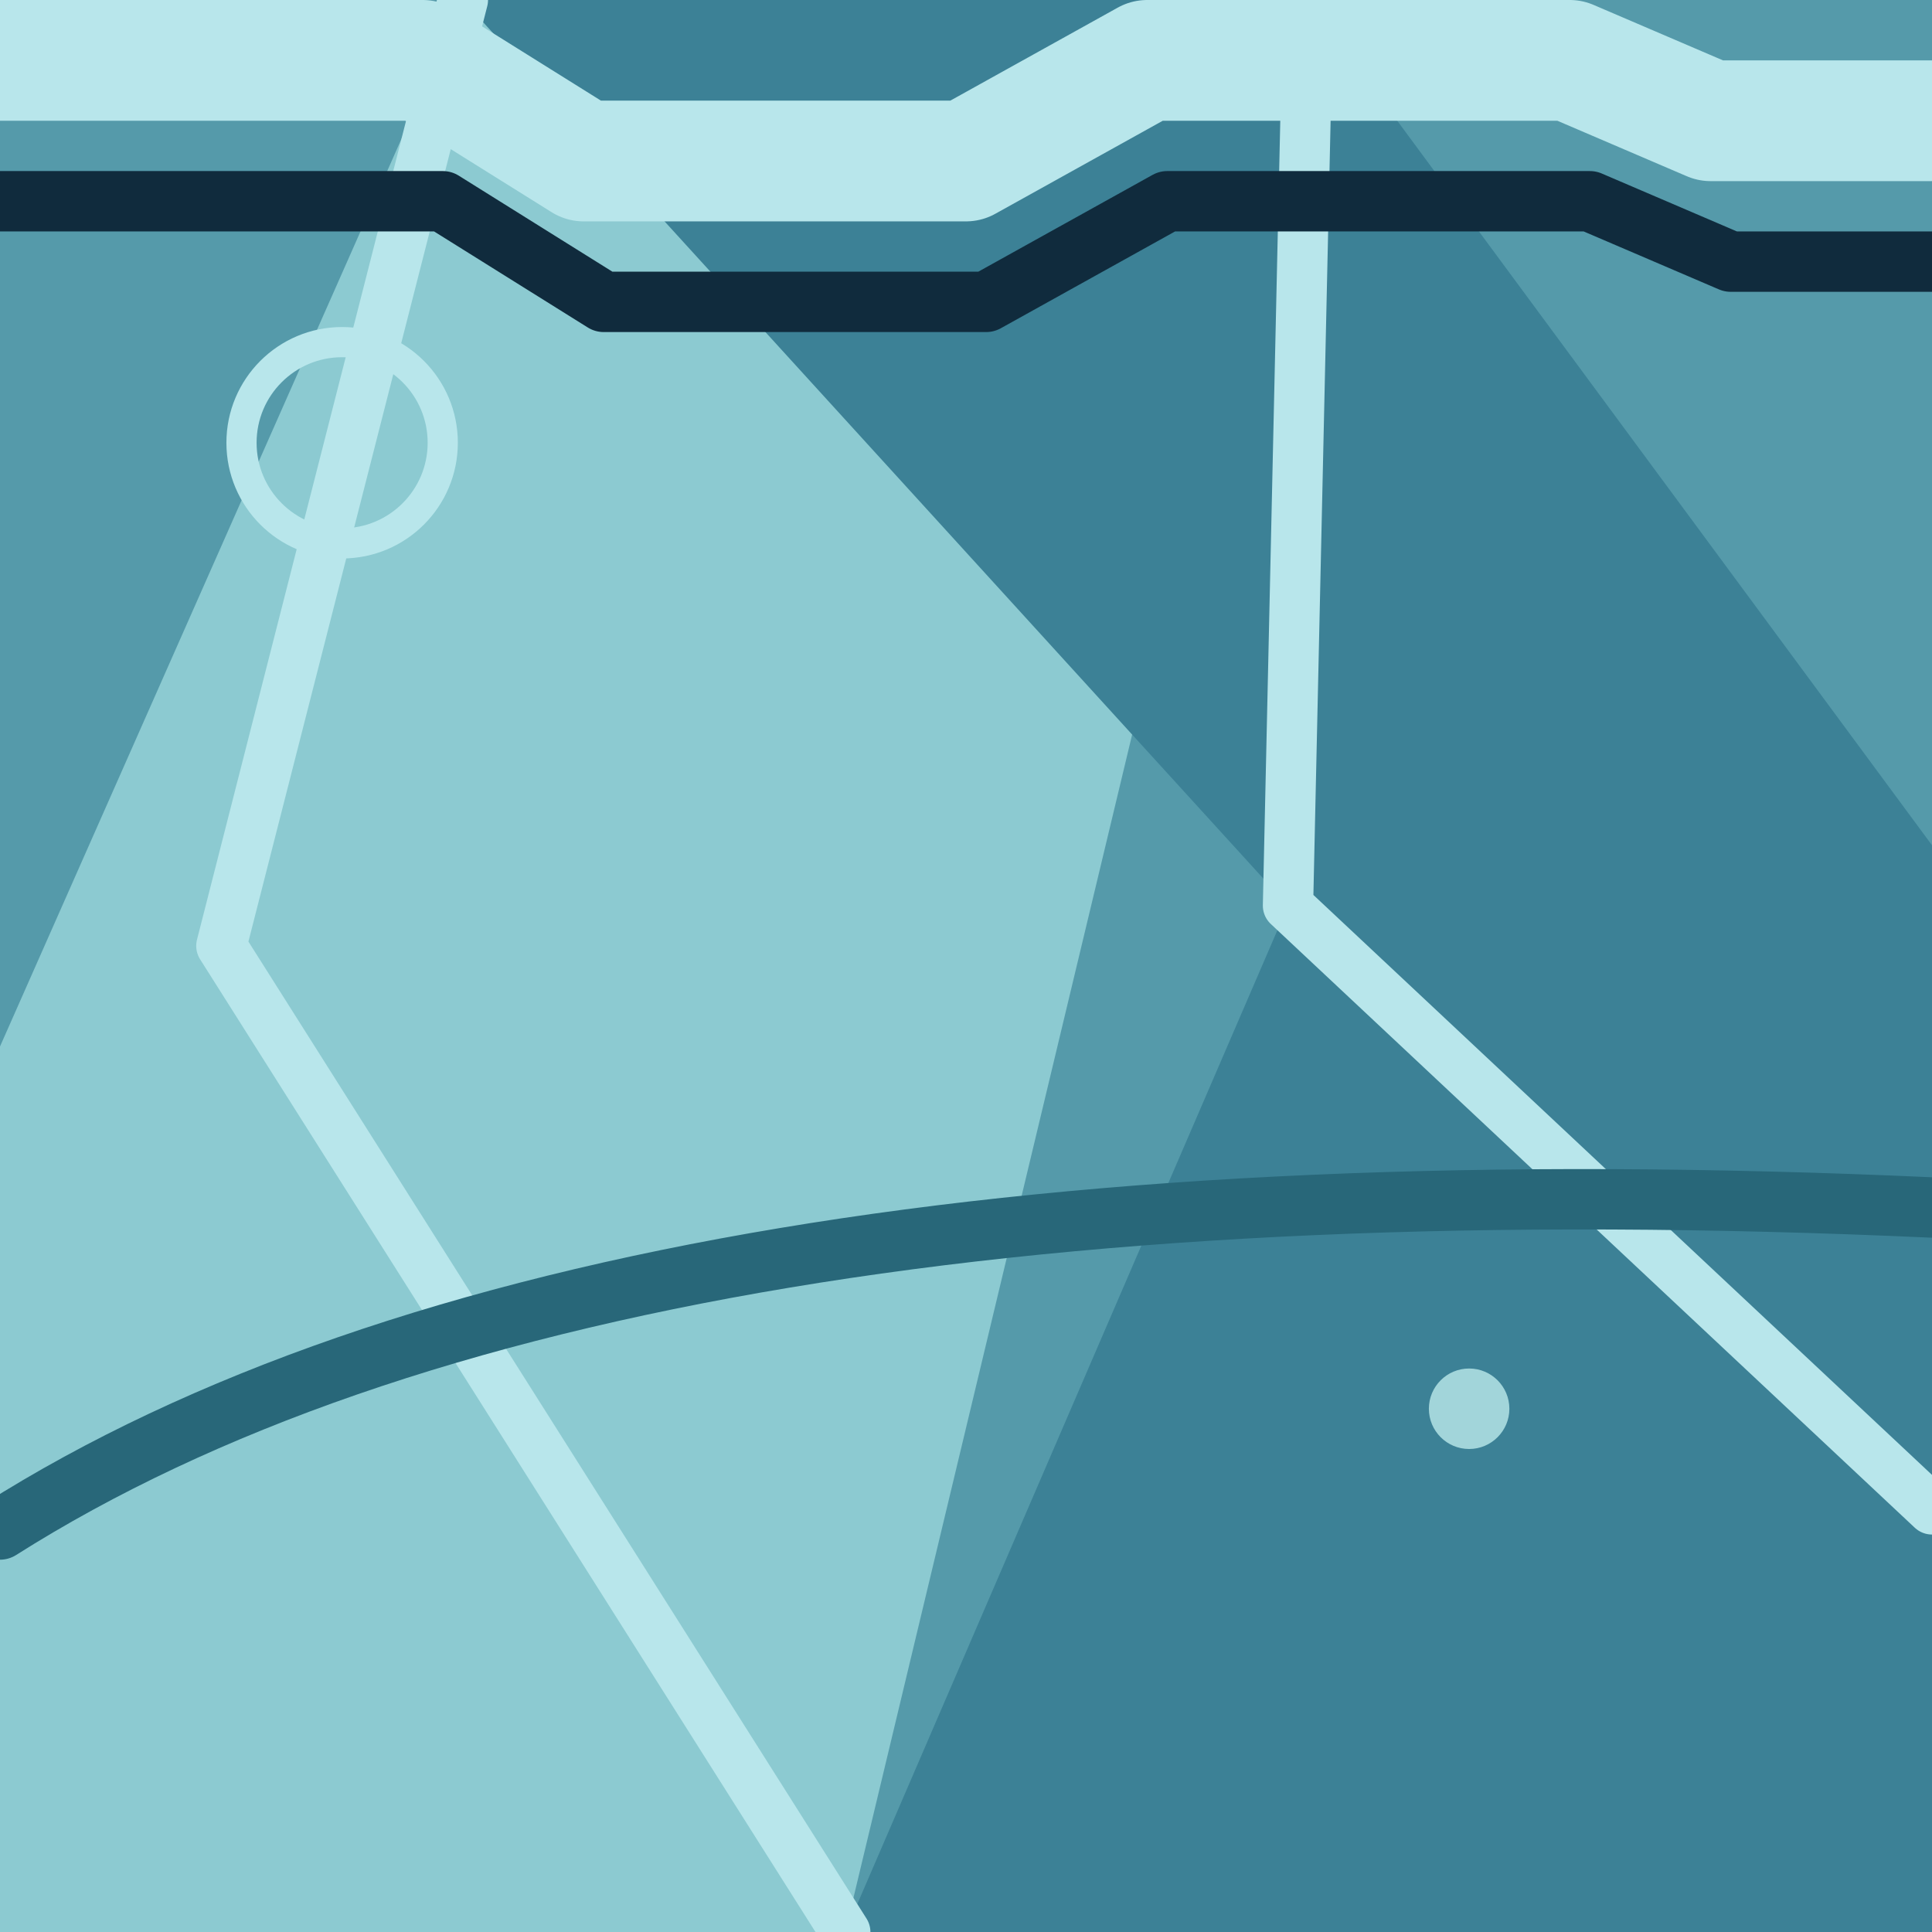
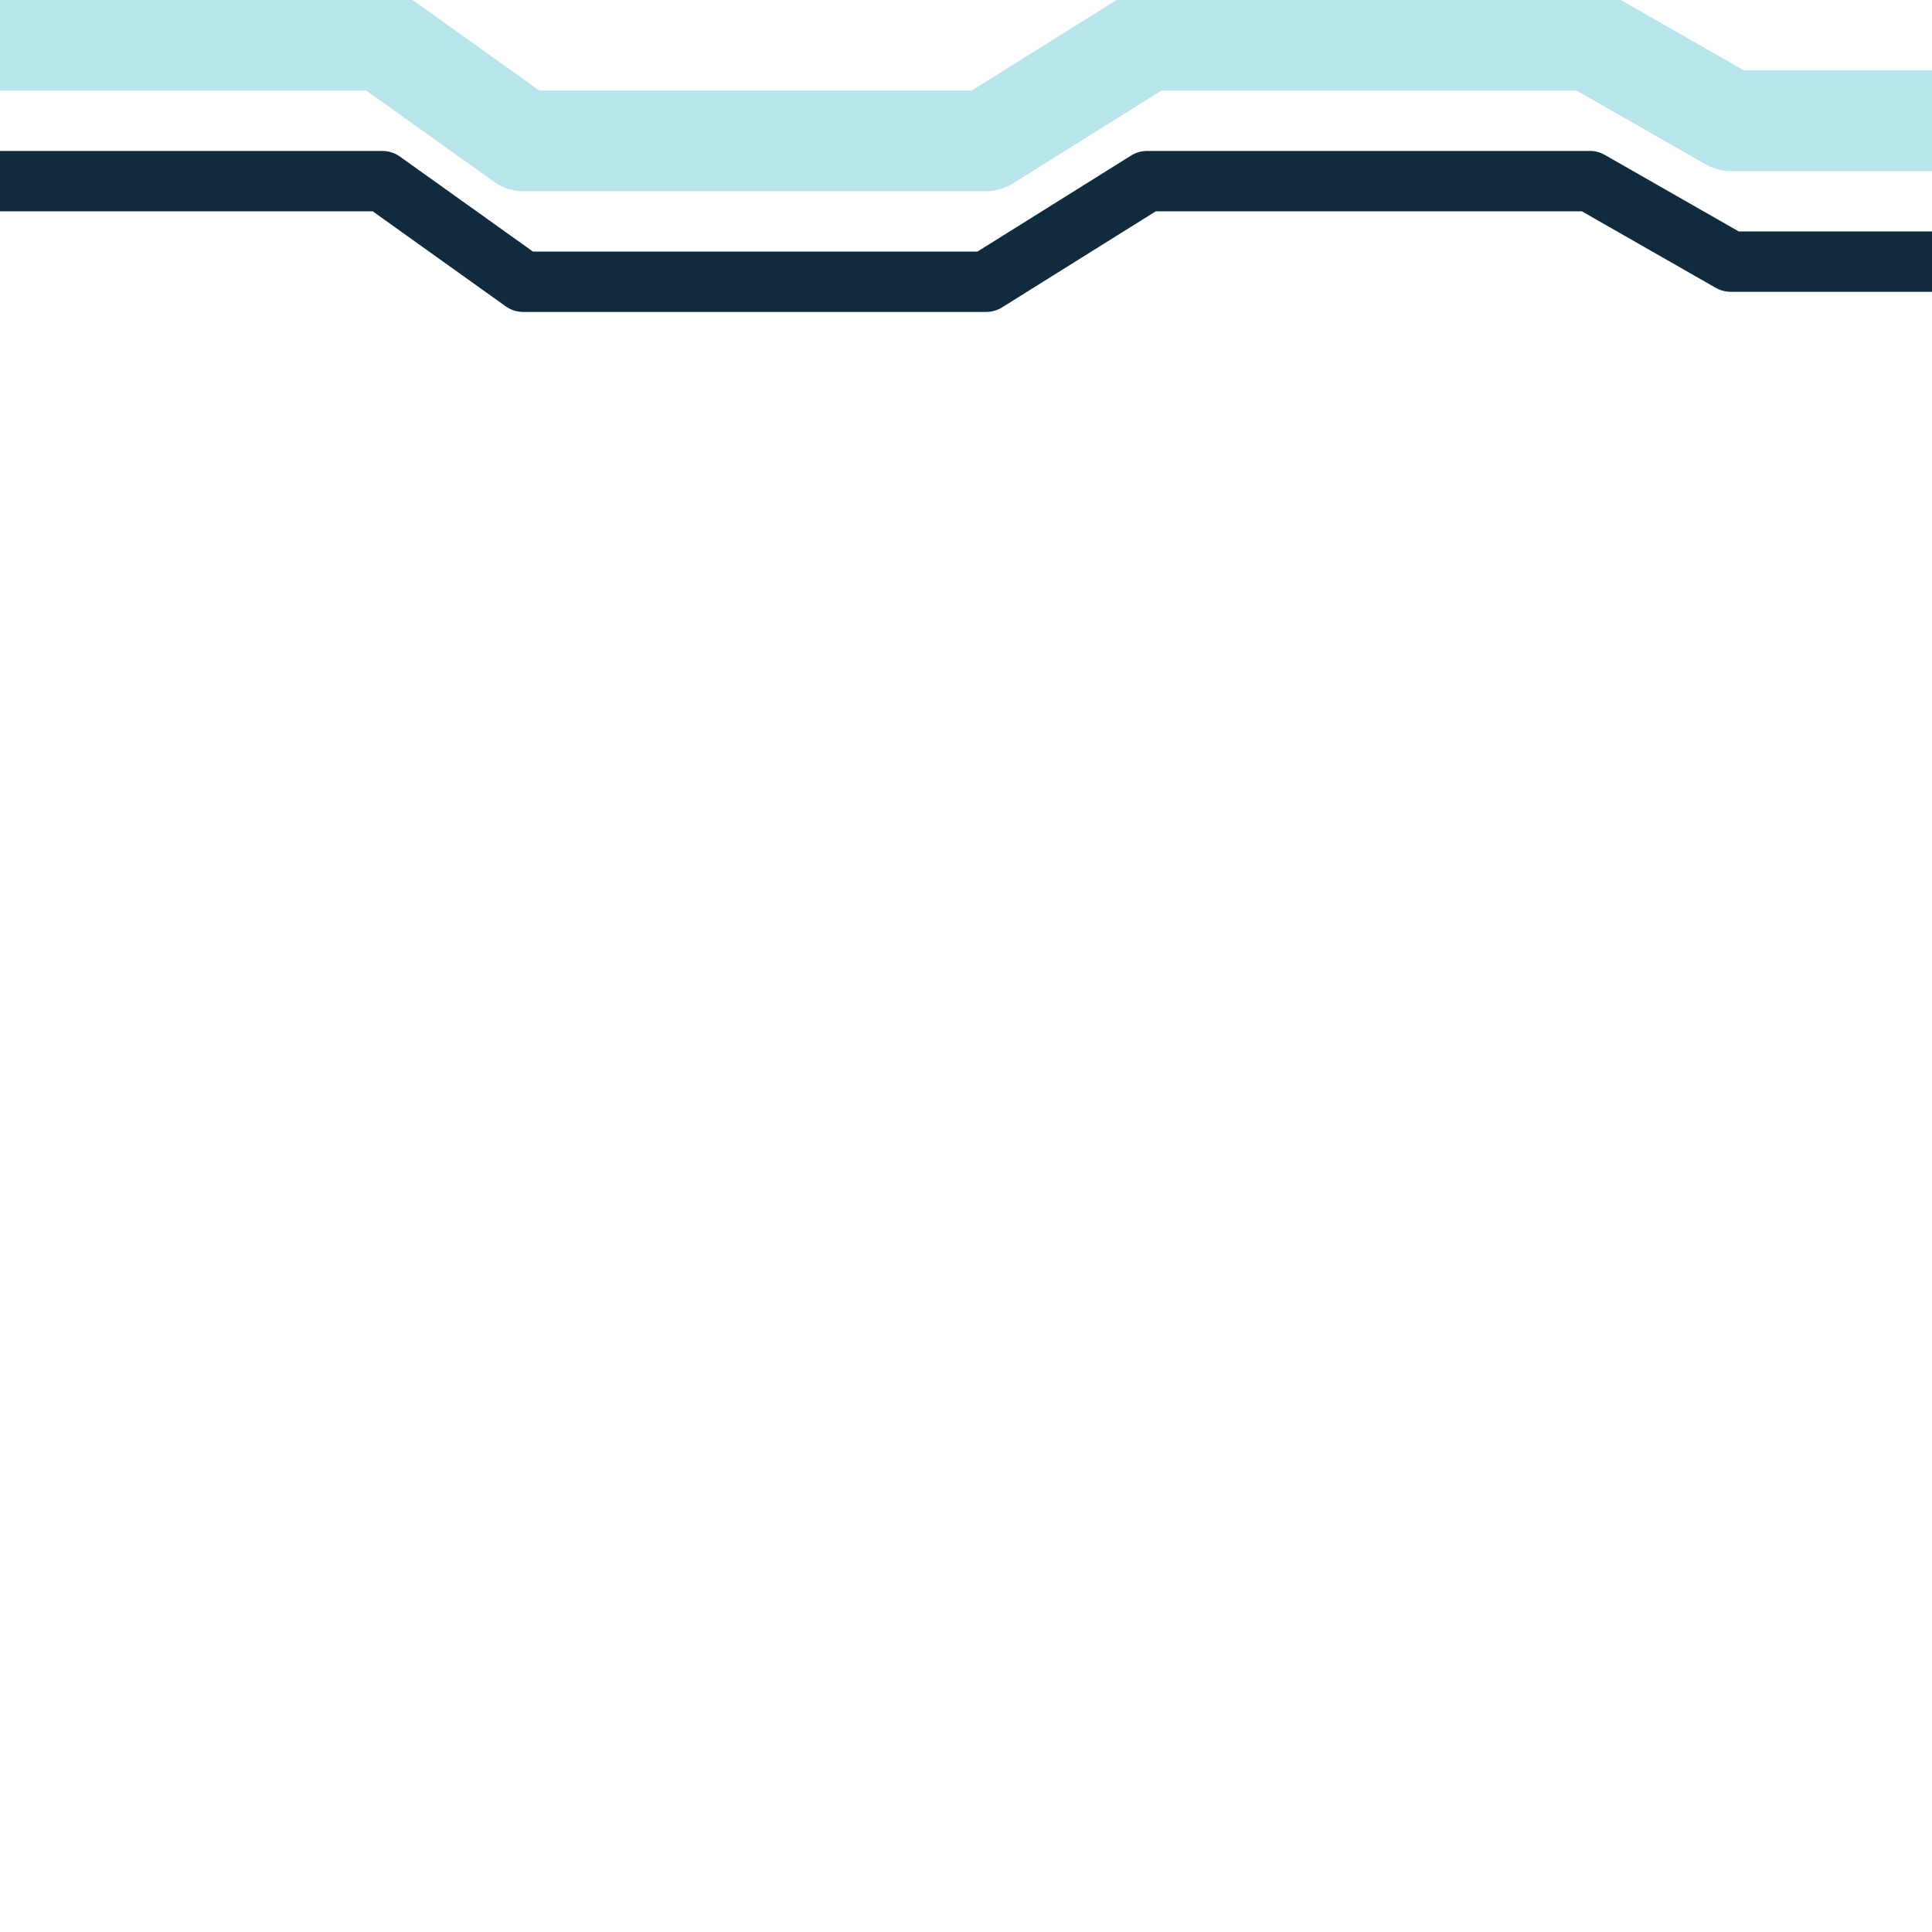
<svg xmlns="http://www.w3.org/2000/svg" width="96" height="96" viewBox="0 0 96 96">
  <g stroke-linecap="round" stroke-linejoin="round">
-     <g id="frozen-substrate" data-layer="frozen-substrate">
-       <rect x="0" y="0" width="96" height="96" rx="0" fill="#559AAA" stroke="none" stroke-width="0" />
-     </g>
-     <g id="long-facets" data-layer="long-facets">
-       <path d="M0 52 L23 0 H65 L42 96 H0 Z" fill="#8CCAD1" stroke="none" stroke-width="0" />
-       <path d="M23 0 H65 L96 42 V96 H42 L64 45 Z" fill="#3C8196" stroke="none" stroke-width="0" />
-       <path d="M23 0 L11 47 L42 96 M65 0 L64 45 L96 75" fill="none" stroke="#B8E6EB" stroke-width="2.5" />
-       <path d="M0 76 Q30 57 96 60" fill="none" stroke="#286779" stroke-width="3" />
-     </g>
-     <g id="trapped-bubbles" data-layer="trapped-bubbles">
-       <circle cx="17" cy="22" r="5" fill="none" stroke="#B8E6EB" stroke-width="1.5" />
-       <circle cx="73" cy="70" r="2" fill="#A2D5DA" stroke="none" stroke-width="0" />
-     </g>
-     <g id="exposed-outline" data-layer="exposed-outline">
-       <path d="M0 3 H21 L29 8 H48 L57 3 H78 L85 6 H96" fill="none" stroke="#B8E6EB" stroke-width="6" />
-       <path d="M0 10 H22 L30 15 H49 L58 10 H79 L86 13 H96" fill="none" stroke="#102B3D" stroke-width="3" />
+     <g id="ice-exposed-rim" data-layer="exposed-rim">
+       <path d="M0 2 H19 L26 7 H49 L57 2 H79 L86 6 H96" fill="none" stroke="#B8E6EB" stroke-width="5" />
+       <path d="M0 9 H19 L26 14 H49 L57 9 H79 L86 13 H96" fill="none" stroke="#102B3D" stroke-width="3" />
    </g>
  </g>
</svg>
